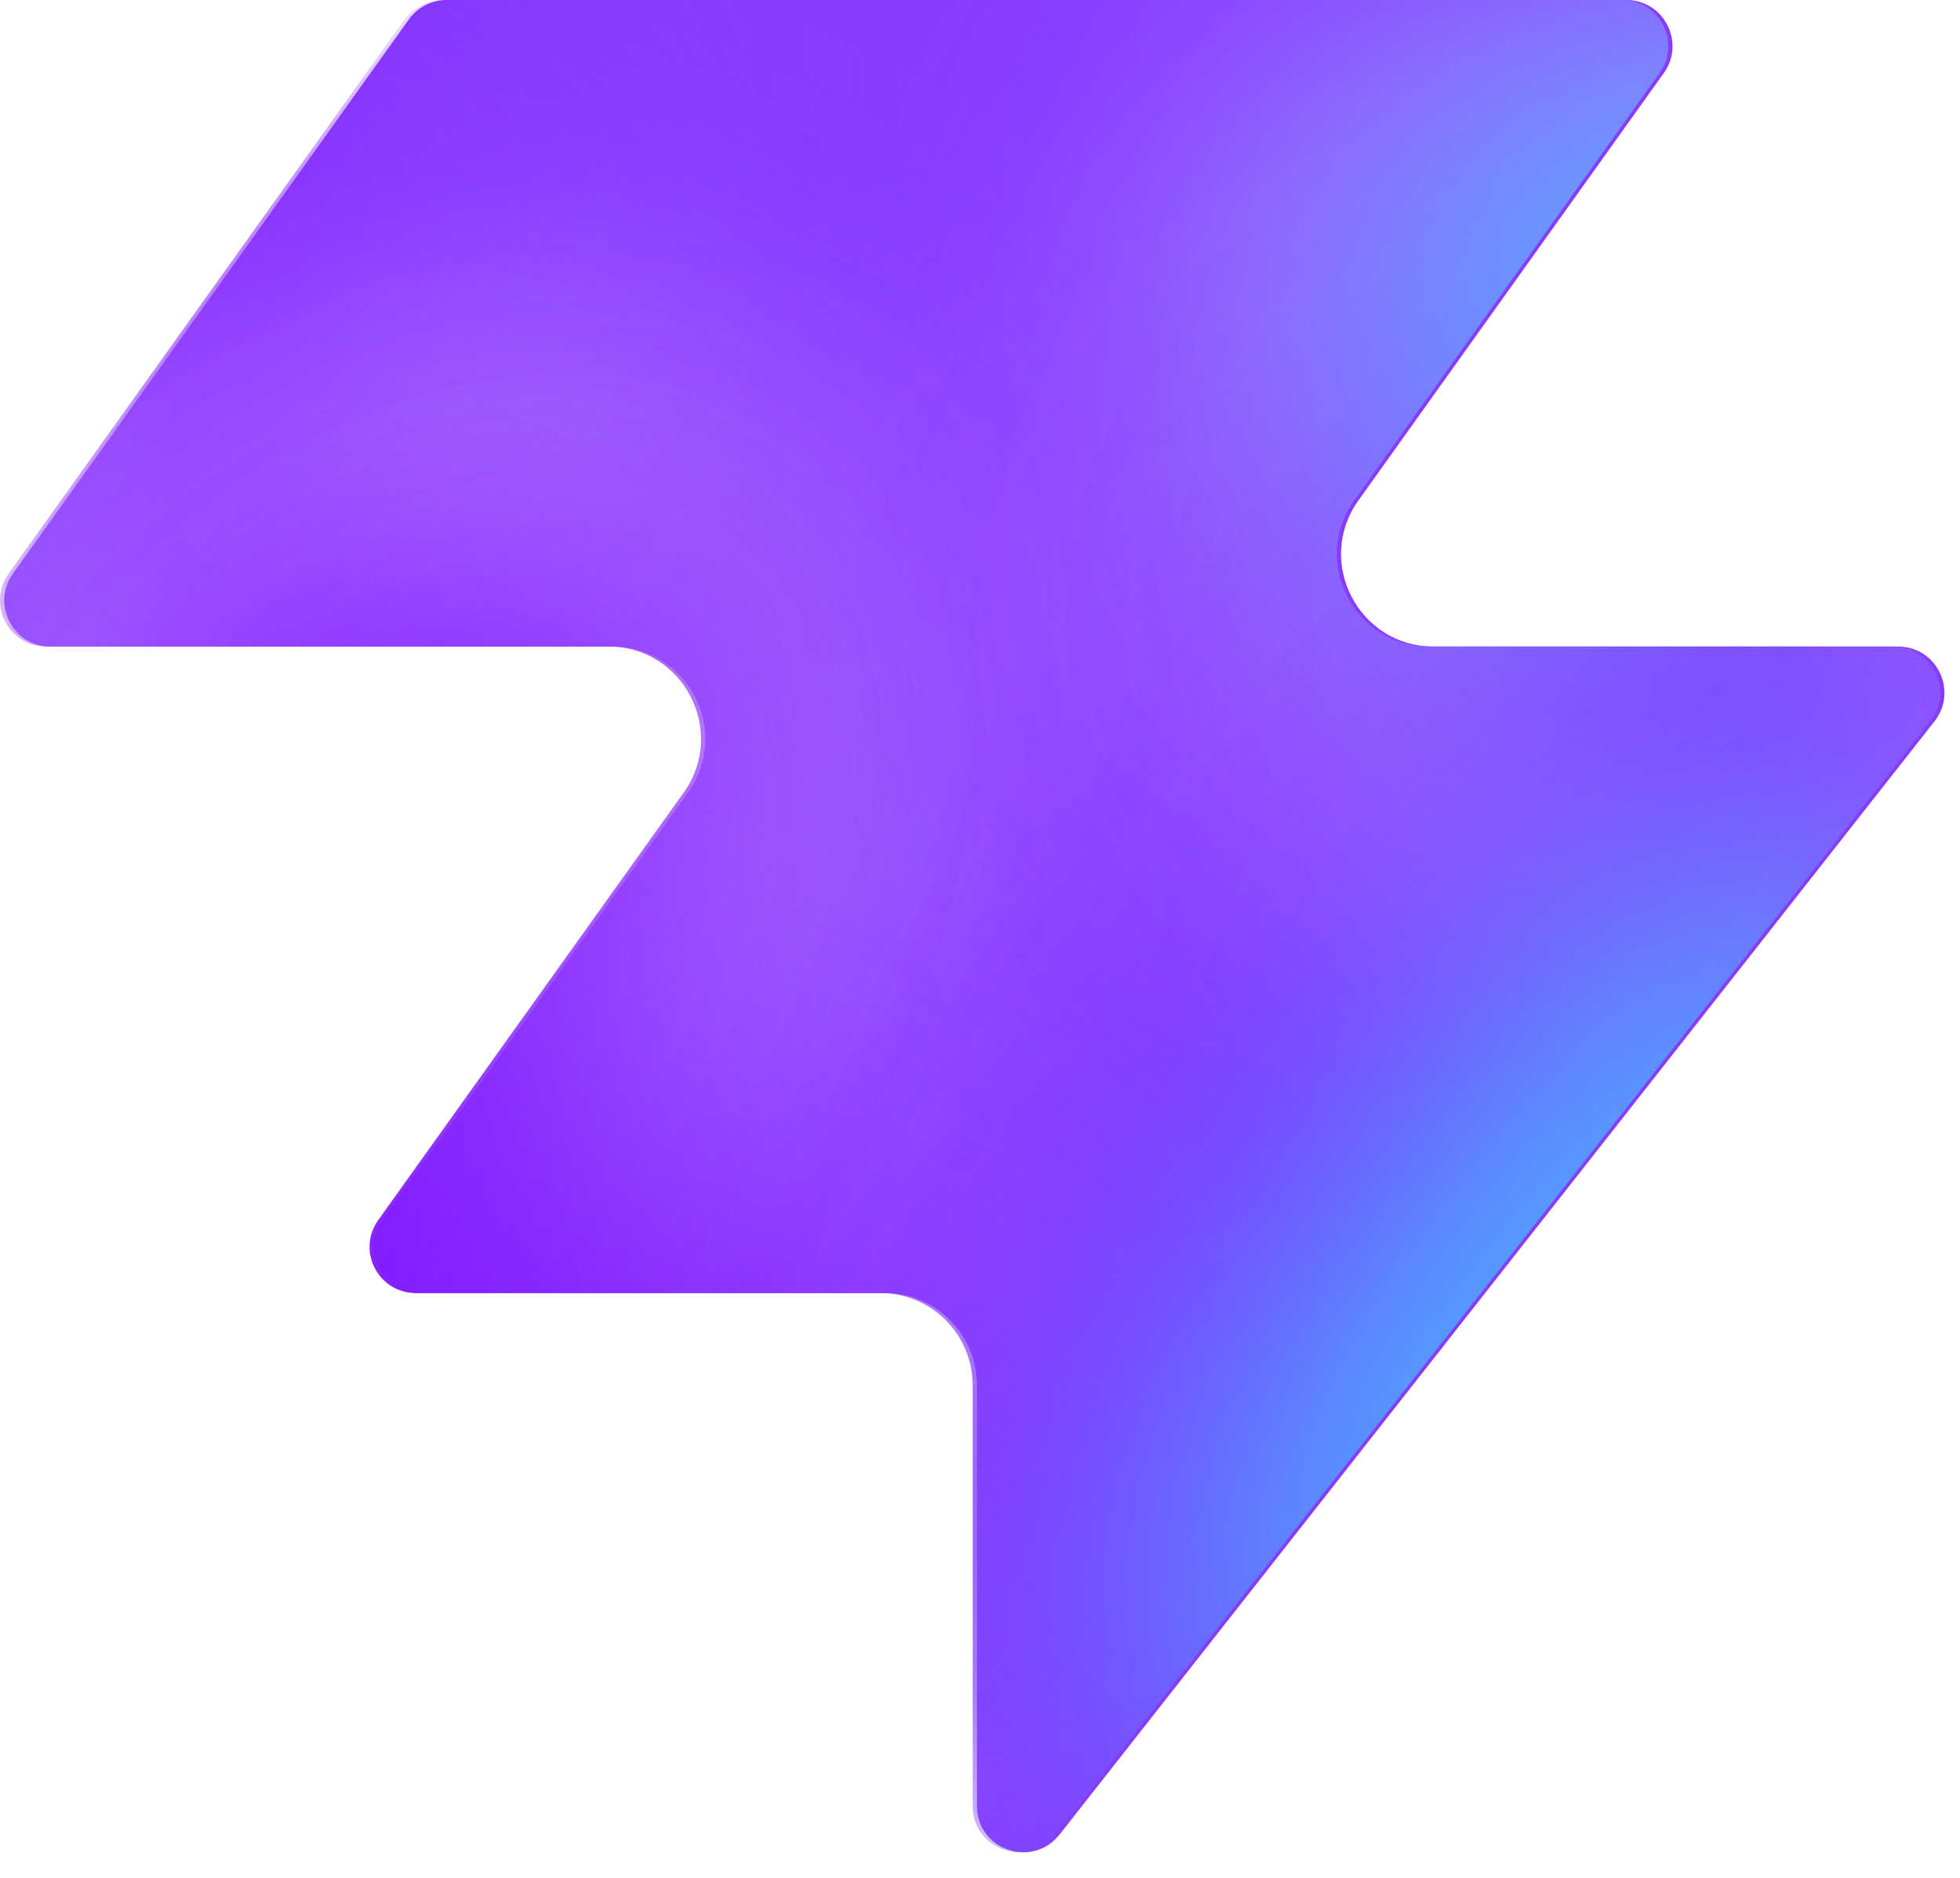
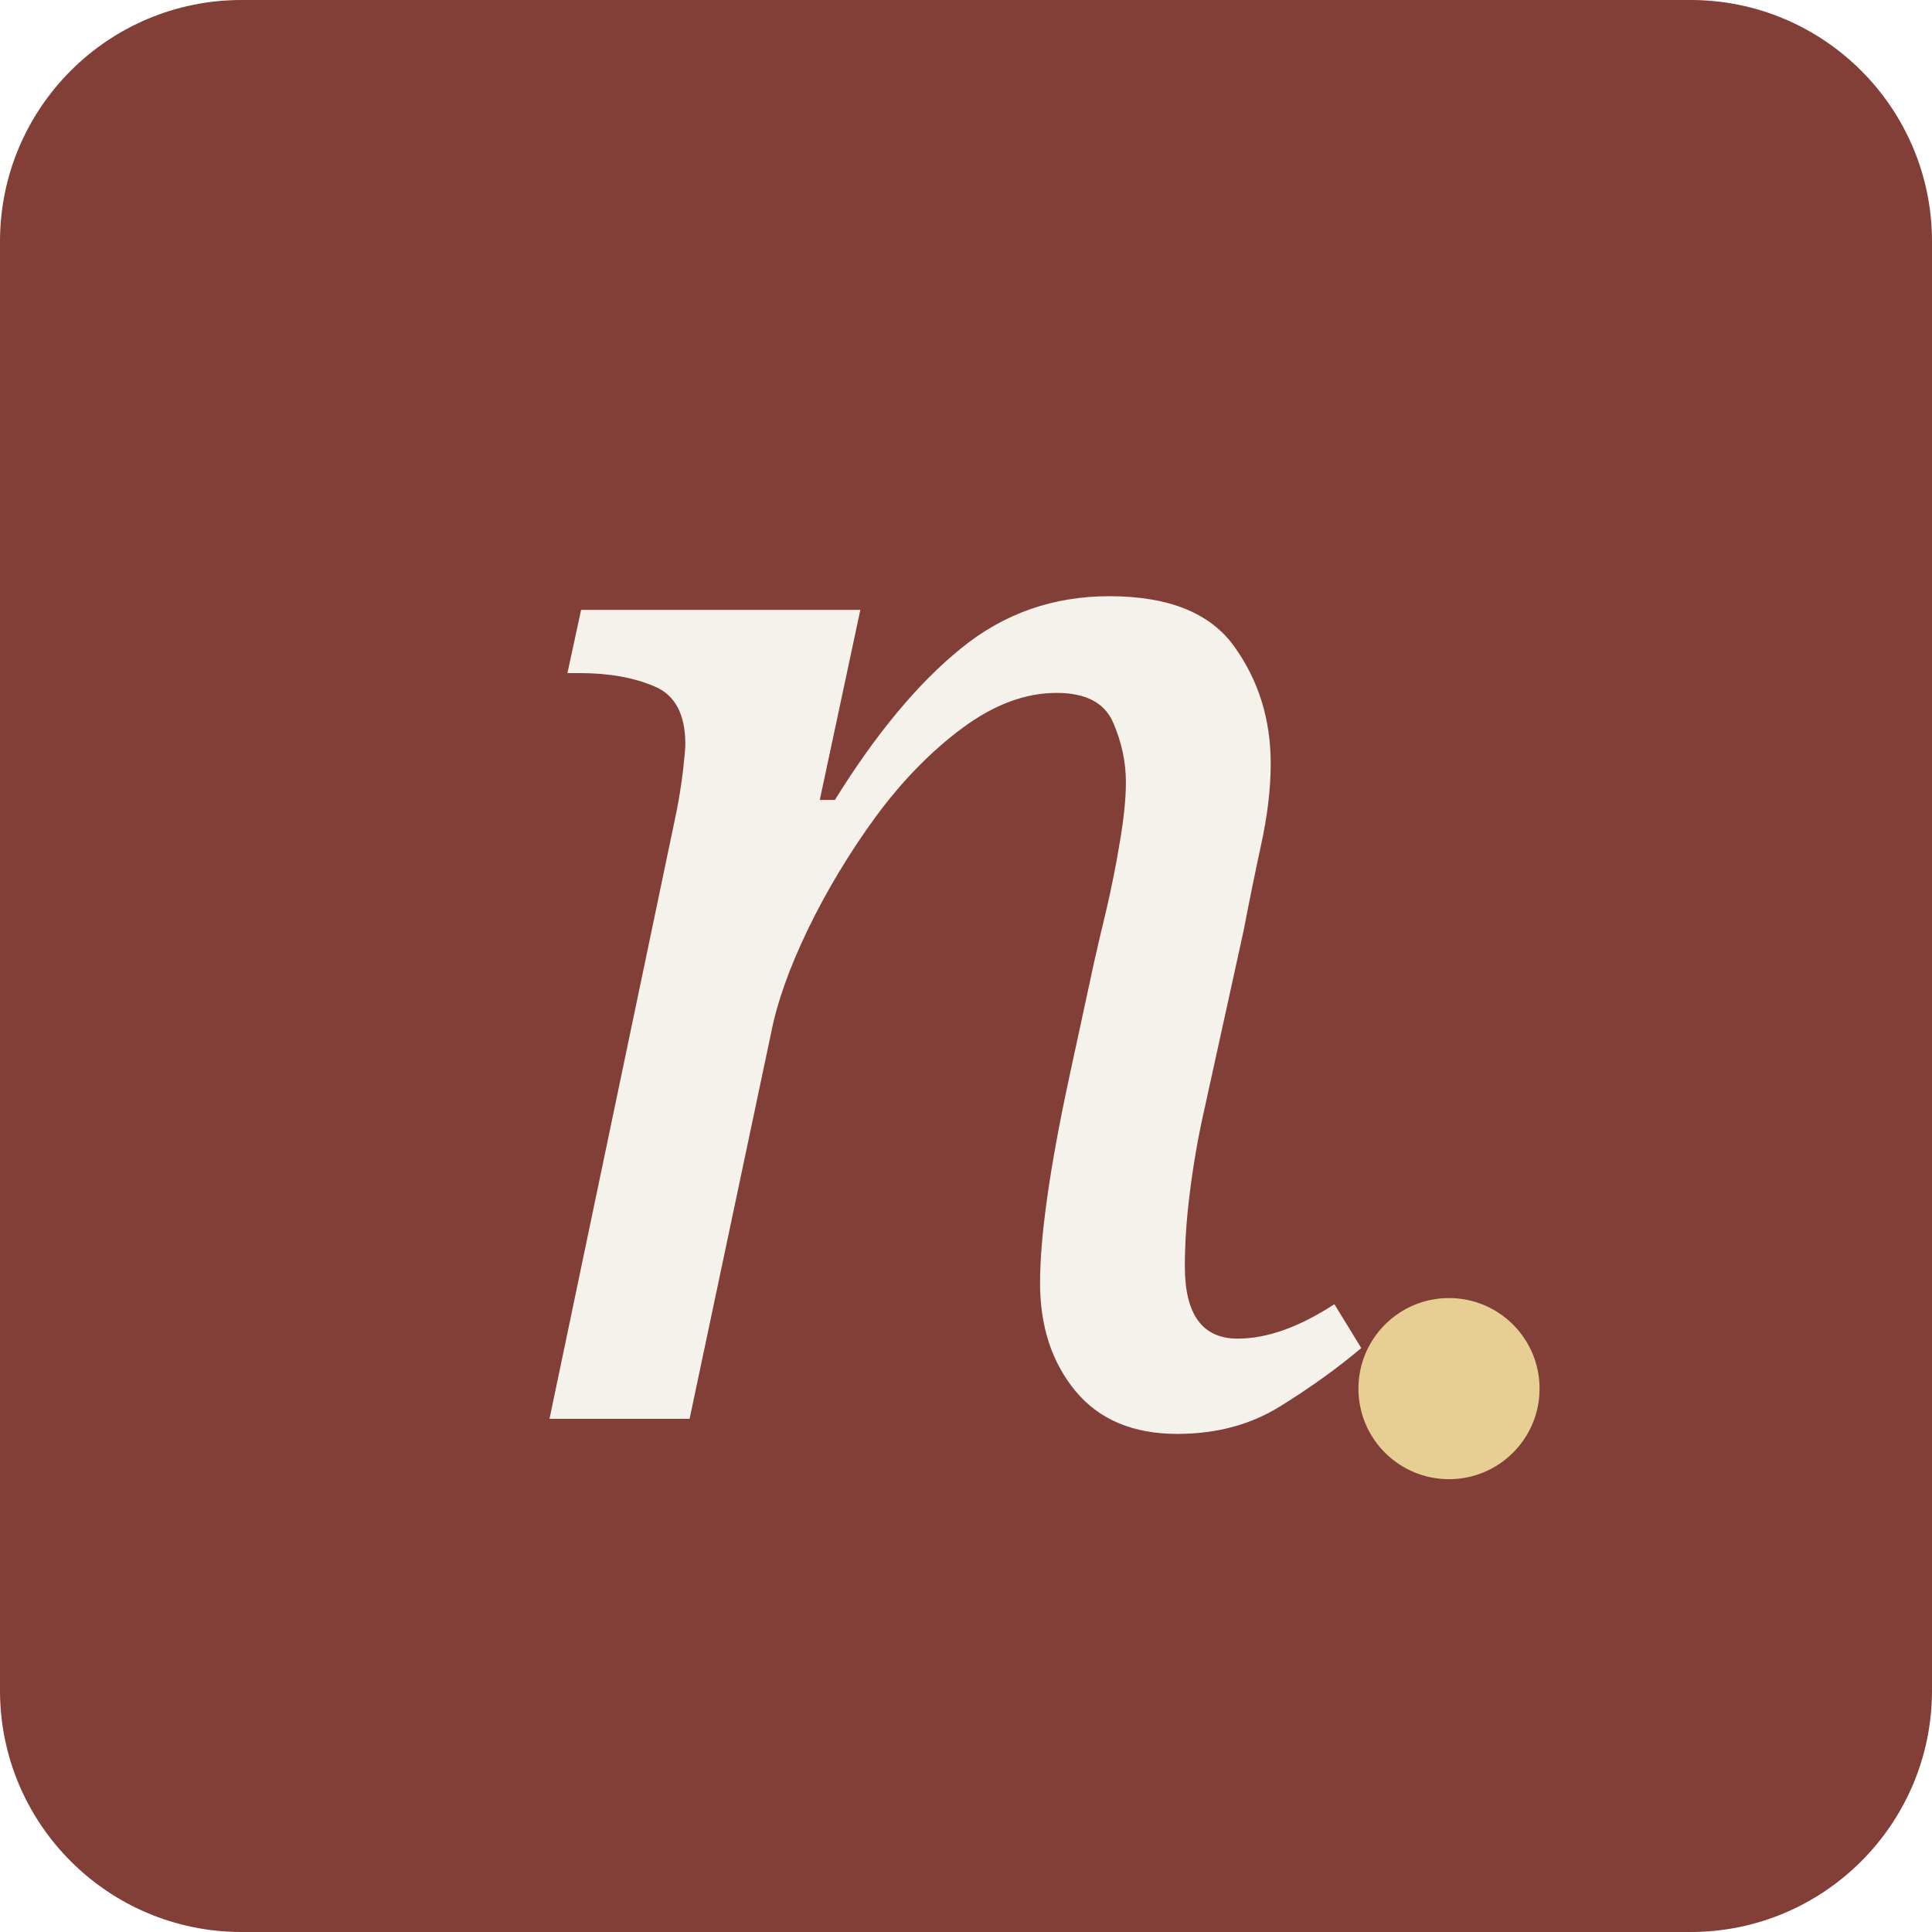
- <svg xmlns="http://www.w3.org/2000/svg" width="48" height="46" fill="none" viewBox="0 0 48 46">
-   <path fill="#863bff" d="M25.946 44.938c-.664.845-2.021.375-2.021-.698V33.937a2.26 2.26 0 0 0-2.262-2.262H10.287c-.92 0-1.456-1.04-.92-1.788l7.48-10.471c1.07-1.497 0-3.578-1.842-3.578H1.237c-.92 0-1.456-1.04-.92-1.788L10.013.474c.214-.297.556-.474.92-.474h28.894c.92 0 1.456 1.04.92 1.788l-7.48 10.471c-1.07 1.498 0 3.579 1.842 3.579h11.377c.943 0 1.473 1.088.89 1.83L25.947 44.94z" style="fill:#863bff;fill:color(display-p3 .525 .23 1);fill-opacity:1" />
-   <mask id="a" width="48" height="46" x="0" y="0" maskUnits="userSpaceOnUse" style="mask-type:alpha">
-     <path fill="#000" d="M25.842 44.938c-.664.844-2.021.375-2.021-.698V33.937a2.26 2.26 0 0 0-2.262-2.262H10.183c-.92 0-1.456-1.04-.92-1.788l7.48-10.471c1.07-1.498 0-3.579-1.842-3.579H1.133c-.92 0-1.456-1.04-.92-1.787L9.91.473c.214-.297.556-.474.92-.474h28.894c.92 0 1.456 1.04.92 1.788l-7.48 10.471c-1.07 1.498 0 3.578 1.842 3.578h11.377c.943 0 1.473 1.088.89 1.832L25.843 44.94z" style="fill:#000;fill-opacity:1" />
-   </mask>
-   <g mask="url(#a)">
-     <g filter="url(#b)">
-       <ellipse cx="5.508" cy="14.704" fill="#ede6ff" rx="5.508" ry="14.704" style="fill:#ede6ff;fill:color(display-p3 .927 .903 1);fill-opacity:1" transform="matrix(.00324 1 1 -.00324 -4.47 31.516)" />
-     </g>
-     <g filter="url(#c)">
-       <ellipse cx="10.399" cy="29.851" fill="#ede6ff" rx="10.399" ry="29.851" style="fill:#ede6ff;fill:color(display-p3 .927 .903 1);fill-opacity:1" transform="matrix(.00324 1 1 -.00324 -39.328 7.883)" />
-     </g>
-     <g filter="url(#d)">
-       <ellipse cx="5.508" cy="30.487" fill="#7e14ff" rx="5.508" ry="30.487" style="fill:#7e14ff;fill:color(display-p3 .492 .077 1);fill-opacity:1" transform="rotate(89.814 -25.913 -14.639)scale(1 -1)" />
-     </g>
-     <g filter="url(#e)">
-       <ellipse cx="5.508" cy="30.599" fill="#7e14ff" rx="5.508" ry="30.599" style="fill:#7e14ff;fill:color(display-p3 .492 .077 1);fill-opacity:1" transform="rotate(89.814 -32.644 -3.334)scale(1 -1)" />
-     </g>
-     <g filter="url(#f)">
-       <ellipse cx="5.508" cy="30.599" fill="#7e14ff" rx="5.508" ry="30.599" style="fill:#7e14ff;fill:color(display-p3 .492 .077 1);fill-opacity:1" transform="matrix(.00324 1 1 -.00324 -34.34 30.47)" />
-     </g>
-     <g filter="url(#g)">
-       <ellipse cx="14.072" cy="22.078" fill="#ede6ff" rx="14.072" ry="22.078" style="fill:#ede6ff;fill:color(display-p3 .927 .903 1);fill-opacity:1" transform="rotate(93.35 24.506 48.493)scale(-1 1)" />
-     </g>
-     <g filter="url(#h)">
-       <ellipse cx="3.47" cy="21.501" fill="#7e14ff" rx="3.47" ry="21.501" style="fill:#7e14ff;fill:color(display-p3 .492 .077 1);fill-opacity:1" transform="rotate(89.009 28.708 47.59)scale(-1 1)" />
-     </g>
-     <g filter="url(#i)">
-       <ellipse cx="3.47" cy="21.501" fill="#7e14ff" rx="3.47" ry="21.501" style="fill:#7e14ff;fill:color(display-p3 .492 .077 1);fill-opacity:1" transform="rotate(89.009 28.708 47.59)scale(-1 1)" />
-     </g>
-     <g filter="url(#j)">
-       <ellipse cx=".387" cy="8.972" fill="#7e14ff" rx="4.407" ry="29.108" style="fill:#7e14ff;fill:color(display-p3 .492 .077 1);fill-opacity:1" transform="rotate(39.51 .387 8.972)" />
-     </g>
-     <g filter="url(#k)">
-       <ellipse cx="47.523" cy="-6.092" fill="#7e14ff" rx="4.407" ry="29.108" style="fill:#7e14ff;fill:color(display-p3 .492 .077 1);fill-opacity:1" transform="rotate(37.892 47.523 -6.092)" />
-     </g>
-     <g filter="url(#l)">
-       <ellipse cx="41.412" cy="6.333" fill="#47bfff" rx="5.971" ry="9.665" style="fill:#47bfff;fill:color(display-p3 .28 .748 1);fill-opacity:1" transform="rotate(37.892 41.412 6.333)" />
-     </g>
-     <g filter="url(#m)">
-       <ellipse cx="-1.879" cy="38.332" fill="#7e14ff" rx="4.407" ry="29.108" style="fill:#7e14ff;fill:color(display-p3 .492 .077 1);fill-opacity:1" transform="rotate(37.892 -1.88 38.332)" />
-     </g>
-     <g filter="url(#n)">
-       <ellipse cx="-1.879" cy="38.332" fill="#7e14ff" rx="4.407" ry="29.108" style="fill:#7e14ff;fill:color(display-p3 .492 .077 1);fill-opacity:1" transform="rotate(37.892 -1.88 38.332)" />
-     </g>
-     <g filter="url(#o)">
-       <ellipse cx="35.651" cy="29.907" fill="#7e14ff" rx="4.407" ry="29.108" style="fill:#7e14ff;fill:color(display-p3 .492 .077 1);fill-opacity:1" transform="rotate(37.892 35.651 29.907)" />
-     </g>
-     <g filter="url(#p)">
-       <ellipse cx="38.418" cy="32.4" fill="#47bfff" rx="5.971" ry="15.297" style="fill:#47bfff;fill:color(display-p3 .28 .748 1);fill-opacity:1" transform="rotate(37.892 38.418 32.4)" />
-     </g>
-   </g>
-   <defs>
-     <filter id="b" width="60.045" height="41.654" x="-19.77" y="16.149" color-interpolation-filters="sRGB" filterUnits="userSpaceOnUse">
-       <feFlood flood-opacity="0" result="BackgroundImageFix" />
-       <feBlend in="SourceGraphic" in2="BackgroundImageFix" result="shape" />
-       <feGaussianBlur result="effect1_foregroundBlur_2002_17158" stdDeviation="7.659" />
-     </filter>
-     <filter id="c" width="90.34" height="51.437" x="-54.613" y="-7.533" color-interpolation-filters="sRGB" filterUnits="userSpaceOnUse">
-       <feFlood flood-opacity="0" result="BackgroundImageFix" />
-       <feBlend in="SourceGraphic" in2="BackgroundImageFix" result="shape" />
-       <feGaussianBlur result="effect1_foregroundBlur_2002_17158" stdDeviation="7.659" />
-     </filter>
-     <filter id="d" width="79.355" height="29.4" x="-49.64" y="2.03" color-interpolation-filters="sRGB" filterUnits="userSpaceOnUse">
-       <feFlood flood-opacity="0" result="BackgroundImageFix" />
-       <feBlend in="SourceGraphic" in2="BackgroundImageFix" result="shape" />
-       <feGaussianBlur result="effect1_foregroundBlur_2002_17158" stdDeviation="4.596" />
-     </filter>
-     <filter id="e" width="79.579" height="29.4" x="-45.045" y="20.029" color-interpolation-filters="sRGB" filterUnits="userSpaceOnUse">
-       <feFlood flood-opacity="0" result="BackgroundImageFix" />
-       <feBlend in="SourceGraphic" in2="BackgroundImageFix" result="shape" />
-       <feGaussianBlur result="effect1_foregroundBlur_2002_17158" stdDeviation="4.596" />
-     </filter>
-     <filter id="f" width="79.579" height="29.4" x="-43.513" y="21.178" color-interpolation-filters="sRGB" filterUnits="userSpaceOnUse">
-       <feFlood flood-opacity="0" result="BackgroundImageFix" />
-       <feBlend in="SourceGraphic" in2="BackgroundImageFix" result="shape" />
-       <feGaussianBlur result="effect1_foregroundBlur_2002_17158" stdDeviation="4.596" />
-     </filter>
-     <filter id="g" width="74.749" height="58.852" x="15.756" y="-17.901" color-interpolation-filters="sRGB" filterUnits="userSpaceOnUse">
-       <feFlood flood-opacity="0" result="BackgroundImageFix" />
-       <feBlend in="SourceGraphic" in2="BackgroundImageFix" result="shape" />
-       <feGaussianBlur result="effect1_foregroundBlur_2002_17158" stdDeviation="7.659" />
-     </filter>
-     <filter id="h" width="61.377" height="25.362" x="23.548" y="2.284" color-interpolation-filters="sRGB" filterUnits="userSpaceOnUse">
-       <feFlood flood-opacity="0" result="BackgroundImageFix" />
-       <feBlend in="SourceGraphic" in2="BackgroundImageFix" result="shape" />
-       <feGaussianBlur result="effect1_foregroundBlur_2002_17158" stdDeviation="4.596" />
-     </filter>
-     <filter id="i" width="61.377" height="25.362" x="23.548" y="2.284" color-interpolation-filters="sRGB" filterUnits="userSpaceOnUse">
-       <feFlood flood-opacity="0" result="BackgroundImageFix" />
-       <feBlend in="SourceGraphic" in2="BackgroundImageFix" result="shape" />
-       <feGaussianBlur result="effect1_foregroundBlur_2002_17158" stdDeviation="4.596" />
-     </filter>
-     <filter id="j" width="56.045" height="63.649" x="-27.636" y="-22.853" color-interpolation-filters="sRGB" filterUnits="userSpaceOnUse">
-       <feFlood flood-opacity="0" result="BackgroundImageFix" />
-       <feBlend in="SourceGraphic" in2="BackgroundImageFix" result="shape" />
-       <feGaussianBlur result="effect1_foregroundBlur_2002_17158" stdDeviation="4.596" />
-     </filter>
-     <filter id="k" width="54.814" height="64.646" x="20.116" y="-38.415" color-interpolation-filters="sRGB" filterUnits="userSpaceOnUse">
-       <feFlood flood-opacity="0" result="BackgroundImageFix" />
-       <feBlend in="SourceGraphic" in2="BackgroundImageFix" result="shape" />
-       <feGaussianBlur result="effect1_foregroundBlur_2002_17158" stdDeviation="4.596" />
-     </filter>
-     <filter id="l" width="33.541" height="35.313" x="24.641" y="-11.323" color-interpolation-filters="sRGB" filterUnits="userSpaceOnUse">
-       <feFlood flood-opacity="0" result="BackgroundImageFix" />
-       <feBlend in="SourceGraphic" in2="BackgroundImageFix" result="shape" />
-       <feGaussianBlur result="effect1_foregroundBlur_2002_17158" stdDeviation="4.596" />
-     </filter>
-     <filter id="m" width="54.814" height="64.646" x="-29.286" y="6.009" color-interpolation-filters="sRGB" filterUnits="userSpaceOnUse">
-       <feFlood flood-opacity="0" result="BackgroundImageFix" />
-       <feBlend in="SourceGraphic" in2="BackgroundImageFix" result="shape" />
-       <feGaussianBlur result="effect1_foregroundBlur_2002_17158" stdDeviation="4.596" />
-     </filter>
-     <filter id="n" width="54.814" height="64.646" x="-29.286" y="6.009" color-interpolation-filters="sRGB" filterUnits="userSpaceOnUse">
-       <feFlood flood-opacity="0" result="BackgroundImageFix" />
-       <feBlend in="SourceGraphic" in2="BackgroundImageFix" result="shape" />
-       <feGaussianBlur result="effect1_foregroundBlur_2002_17158" stdDeviation="4.596" />
-     </filter>
-     <filter id="o" width="54.814" height="64.646" x="8.244" y="-2.416" color-interpolation-filters="sRGB" filterUnits="userSpaceOnUse">
-       <feFlood flood-opacity="0" result="BackgroundImageFix" />
-       <feBlend in="SourceGraphic" in2="BackgroundImageFix" result="shape" />
-       <feGaussianBlur result="effect1_foregroundBlur_2002_17158" stdDeviation="4.596" />
-     </filter>
-     <filter id="p" width="39.409" height="43.623" x="18.713" y="10.588" color-interpolation-filters="sRGB" filterUnits="userSpaceOnUse">
-       <feFlood flood-opacity="0" result="BackgroundImageFix" />
-       <feBlend in="SourceGraphic" in2="BackgroundImageFix" result="shape" />
-       <feGaussianBlur result="effect1_foregroundBlur_2002_17158" stdDeviation="4.596" />
-     </filter>
-   </defs>
+ <svg xmlns="http://www.w3.org/2000/svg" viewBox="0 0 64 64">
+   <rect width="64" height="64" rx="8" fill="#813f38" />
+   <text x="16" y="47" font-family="Georgia,serif" font-size="50" font-style="italic" fill="#f5f2eb">n</text>
+   <circle cx="48" cy="46" r="3" fill="#e7cf93" />
</svg>
